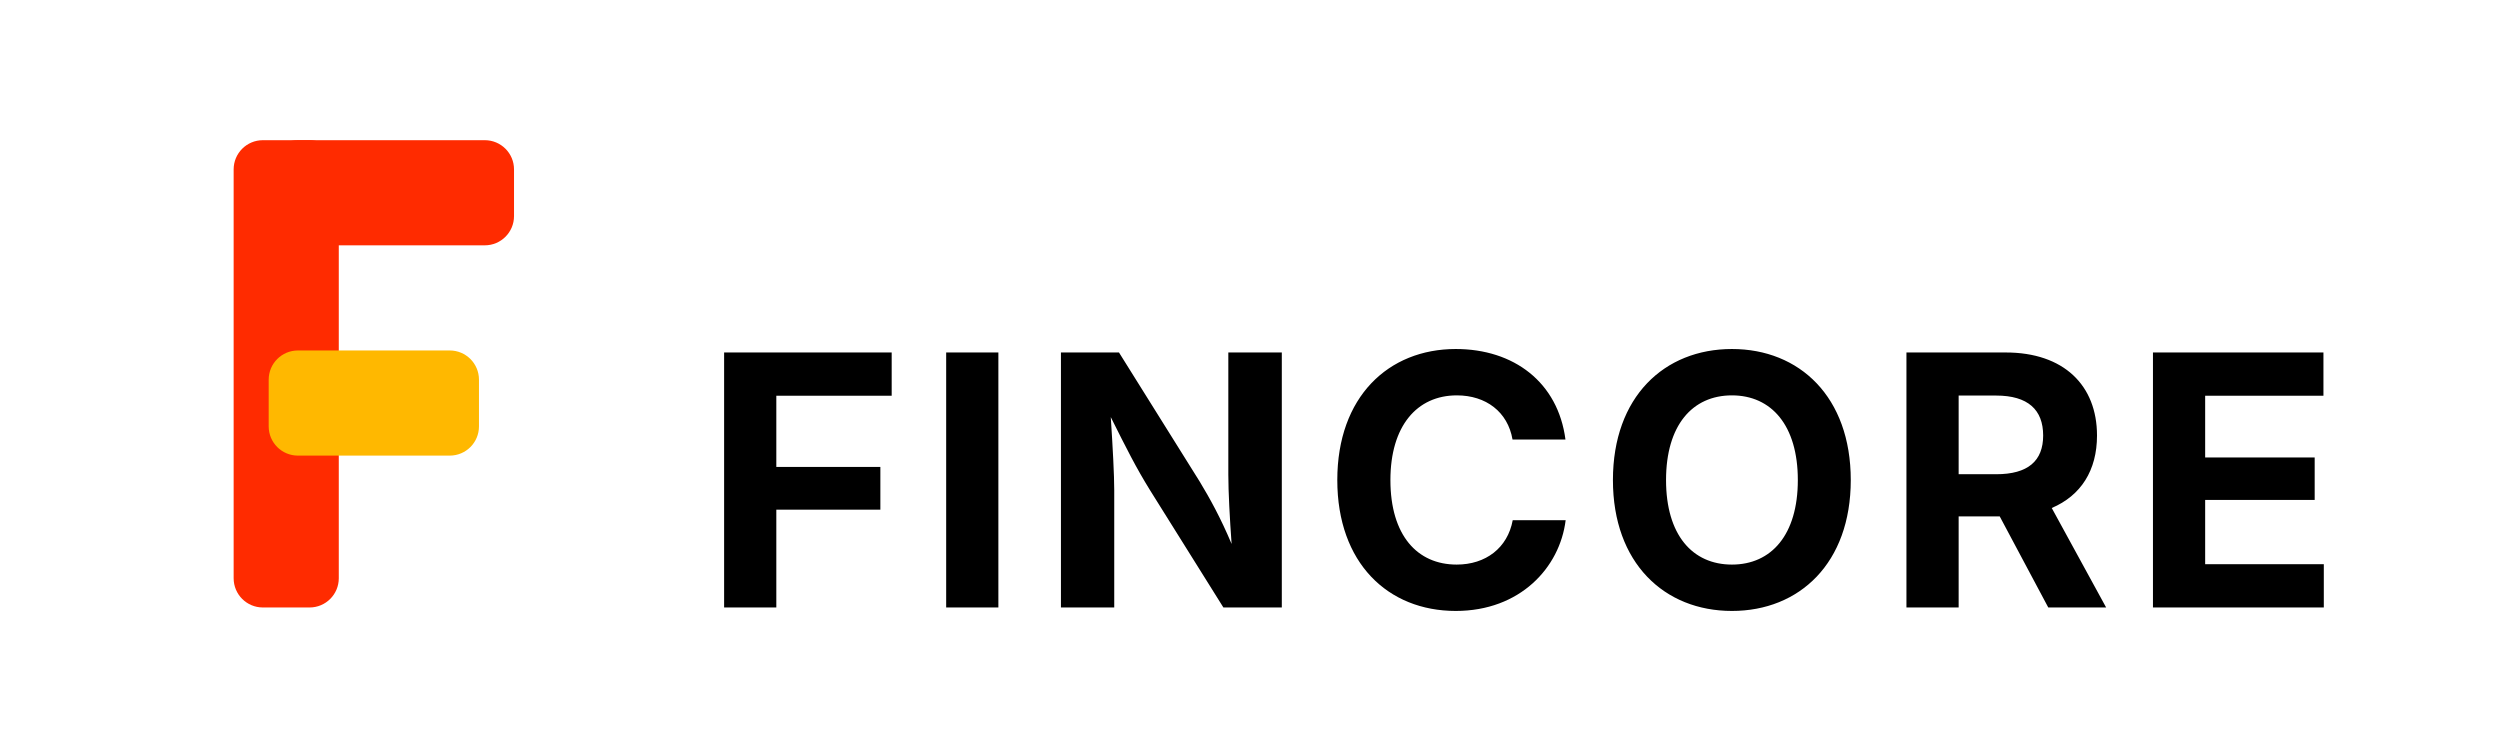
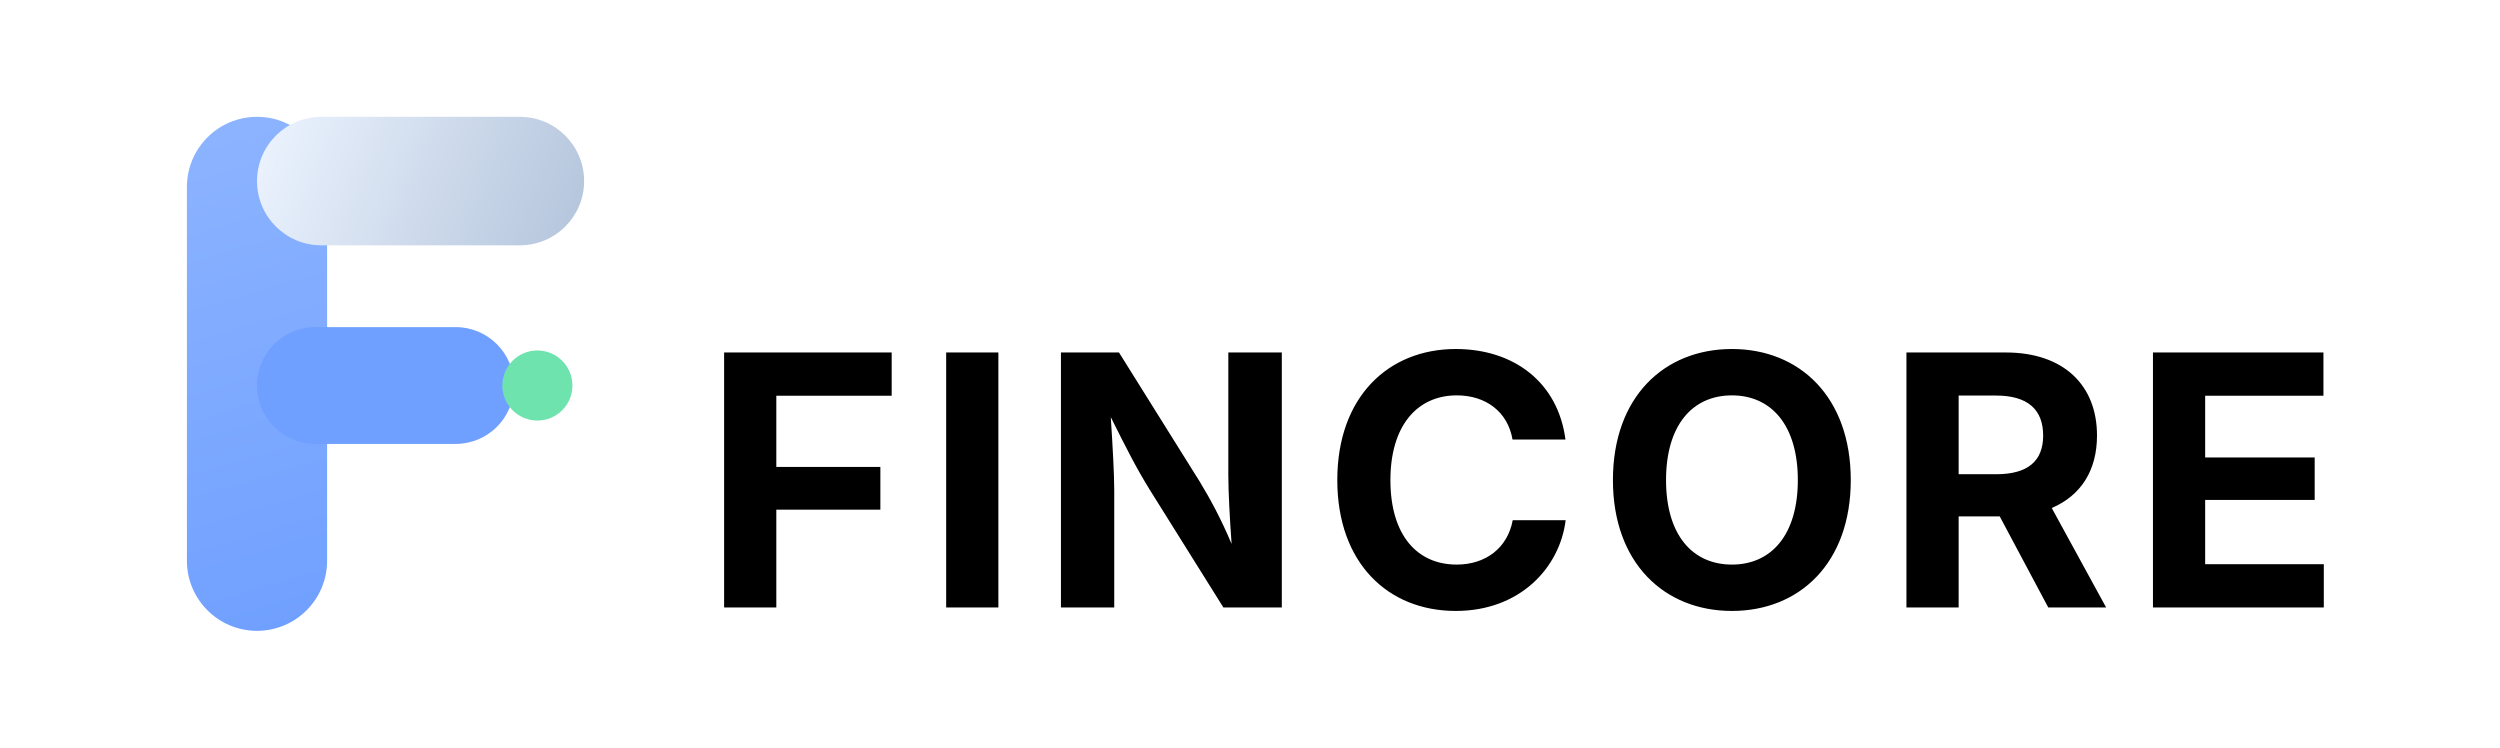
<svg xmlns="http://www.w3.org/2000/svg" viewBox="0 0 214 64" width="214" height="64" role="img" aria-label="FinCore">
-   <g fill="#FF2B00">
-     <rect x="20" y="12" width="9" height="40" rx="2.5" />
-     <rect x="23" y="12" width="21" height="9" rx="2.5" />
-   </g>
-   <rect x="23" y="30" width="18" height="9" rx="2.5" fill="#FFB800" />
+   <defs>
+     <linearGradient id="fcLogoStem" x1="16" y1="10" x2="29" y2="54" gradientUnits="userSpaceOnUse">
+       <stop stop-color="#8DB4FF" />
+       <stop offset="1" stop-color="#6F9FFF" />
+     </linearGradient>
+     <linearGradient id="fcLogoTop" x1="22" y1="10" x2="50" y2="21" gradientUnits="userSpaceOnUse">
+       <stop stop-color="#EDF4FF" />
+       <stop offset="1" stop-color="#B3C4DB" />
+     </linearGradient>
+   </defs>
+   <rect x="16" y="10" width="12" height="44" rx="6" fill="url(#fcLogoStem)" />
+   <rect x="22" y="10" width="28" height="11" rx="5.5" fill="url(#fcLogoTop)" />
+   <rect x="22" y="28" width="22" height="10" rx="5" fill="#6F9FFF" />
+   <circle cx="46" cy="33" r="3" fill="#6EE3AE" />
  <text x="60" y="52" font-family="'Inter Tight', Inter, 'Segoe UI', system-ui, -apple-system, 'Helvetica Neue', Arial, sans-serif" font-size="30" font-weight="700" letter-spacing="1.4" fill="currentColor">FINCORE</text>
</svg>
